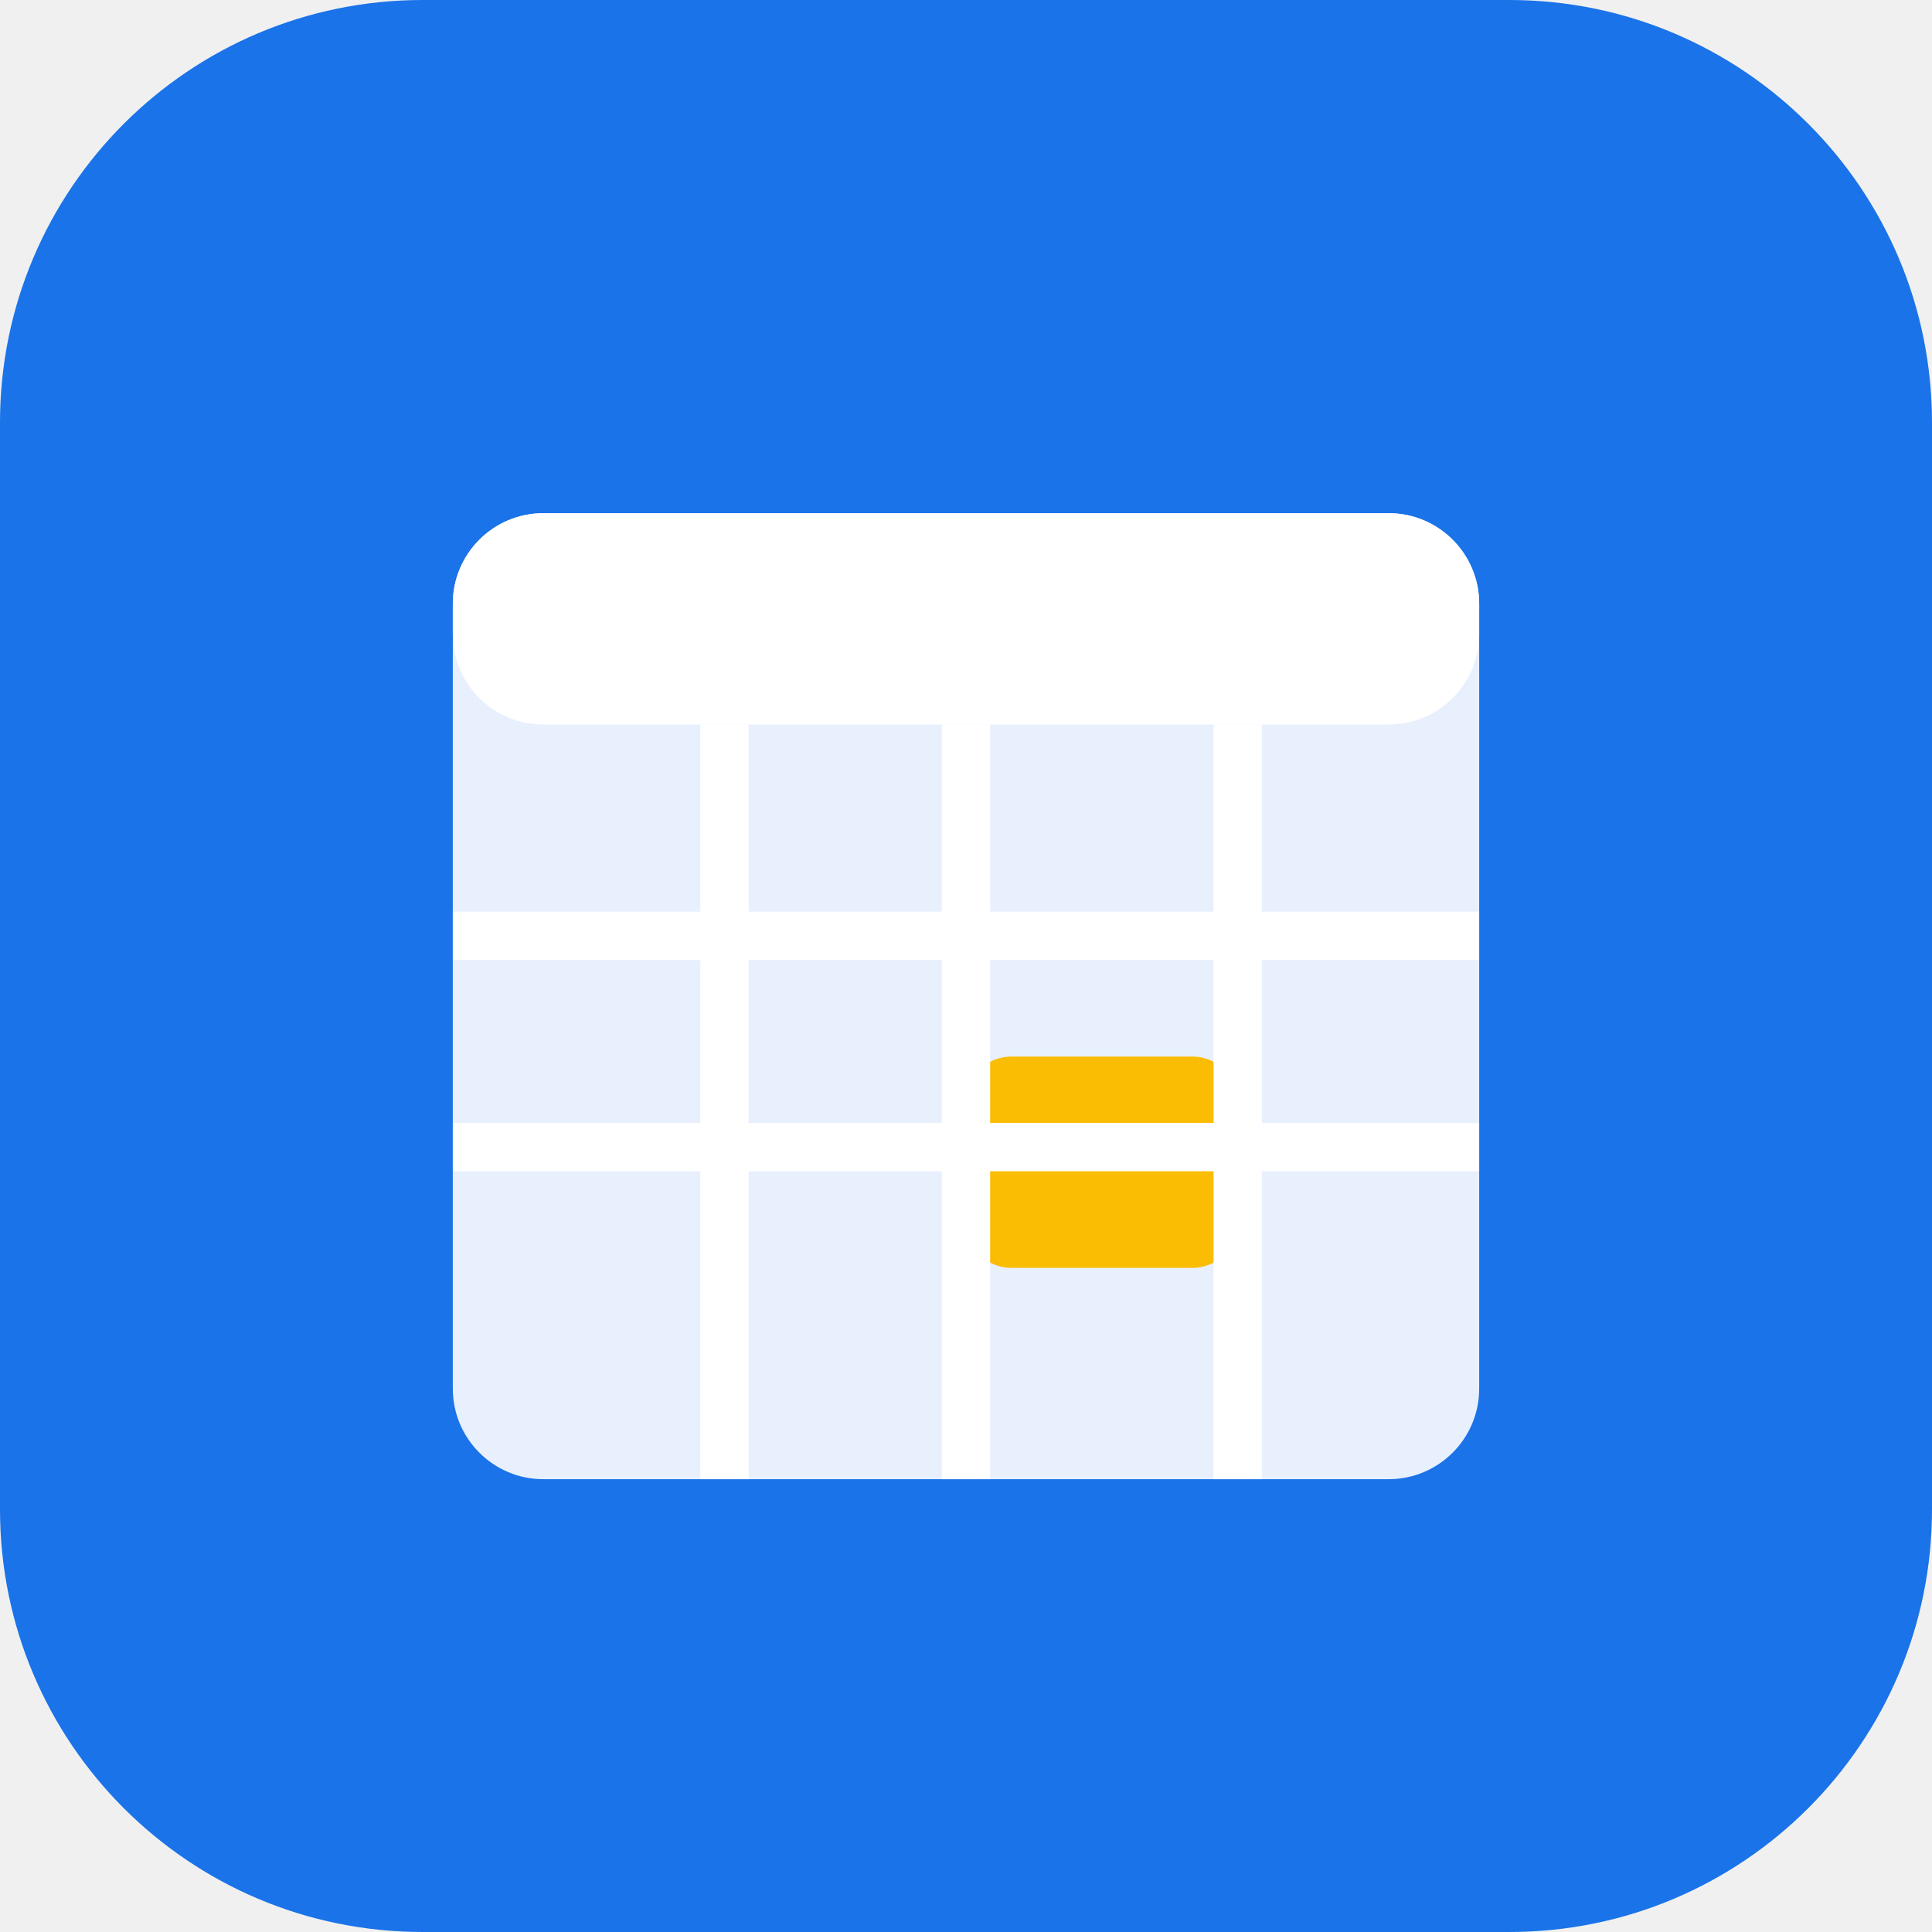
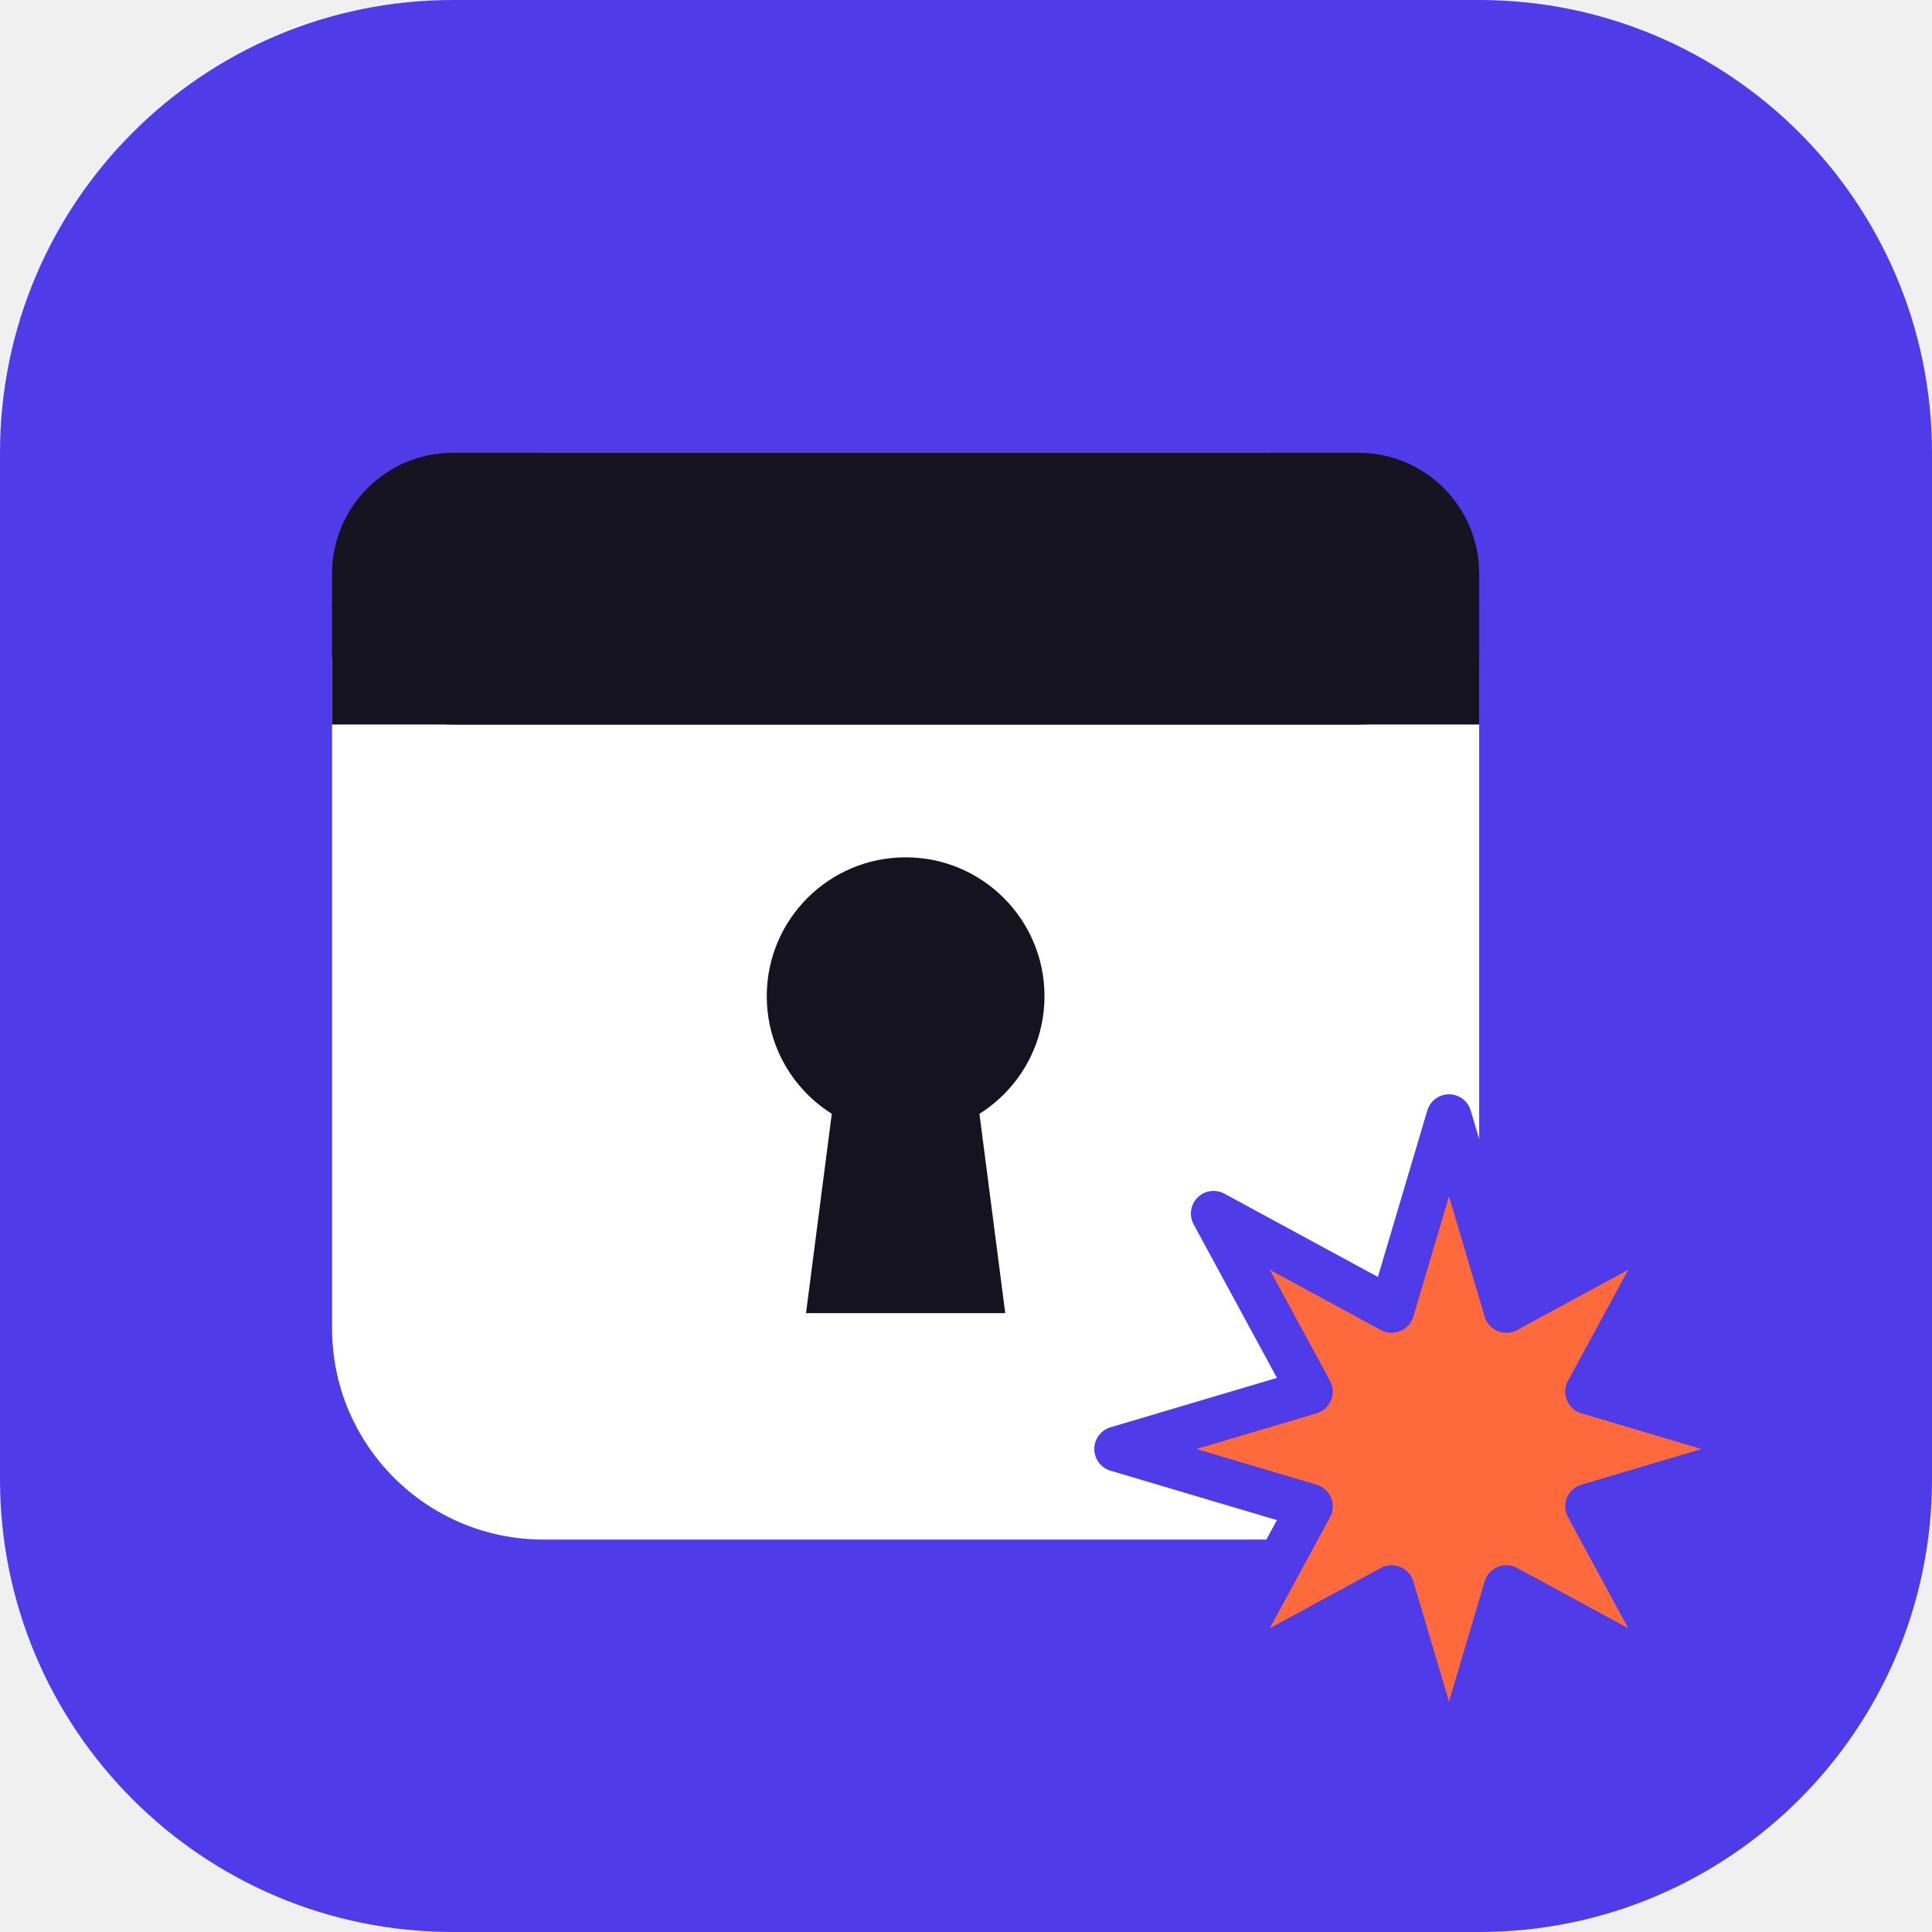
- <svg xmlns="http://www.w3.org/2000/svg" viewBox="0 0 64 64">
-   <rect width="64" height="64" rx="14" fill="#1a73e8" />
-   <rect x="15" y="17" width="34" height="32" rx="3" fill="#e8f0fe" />
-   <rect x="15" y="17" width="34" height="7" rx="3" fill="#fff" />
-   <rect x="32" y="35" width="9" height="7" rx="1.5" fill="#fbbc04" />
-   <path d="M15 31h34M15 38h34M24 24v25M32 24v25M41 24v25" stroke="#fff" stroke-width="1.6" />
+ <svg xmlns="http://www.w3.org/2000/svg" viewBox="0 0 64 64" role="img" aria-label="Kaboome">
+   <rect id="tile" width="64" height="64" rx="15" fill="#4F3BE8" />
+   <rect x="11" y="15" width="38" height="36" rx="7" fill="#FFFFFF" />
+   <rect x="11" y="15" width="38" height="9" rx="4" fill="#15131F" />
+   <rect x="11" y="20" width="38" height="4" fill="#15131F" />
+   <circle cx="30" cy="33" r="4.6" fill="#15131F" />
+   <path d="M27.8 35 L32.2 35 L33.3 43.5 L26.7 43.5 Z" fill="#15131F" />
+   <polygon points="48.0,37.0 49.9,43.4 55.8,40.2 52.6,46.1 59.0,48.0 52.6,49.9 55.8,55.8 49.9,52.6 48.0,59.0 46.1,52.6 40.2,55.8 43.4,49.9 37.0,48.0 43.4,46.1 40.2,40.2 46.1,43.4" fill="#FF6A3D" stroke="#4F3BE8" stroke-width="1.5" stroke-linejoin="round" />
</svg>
